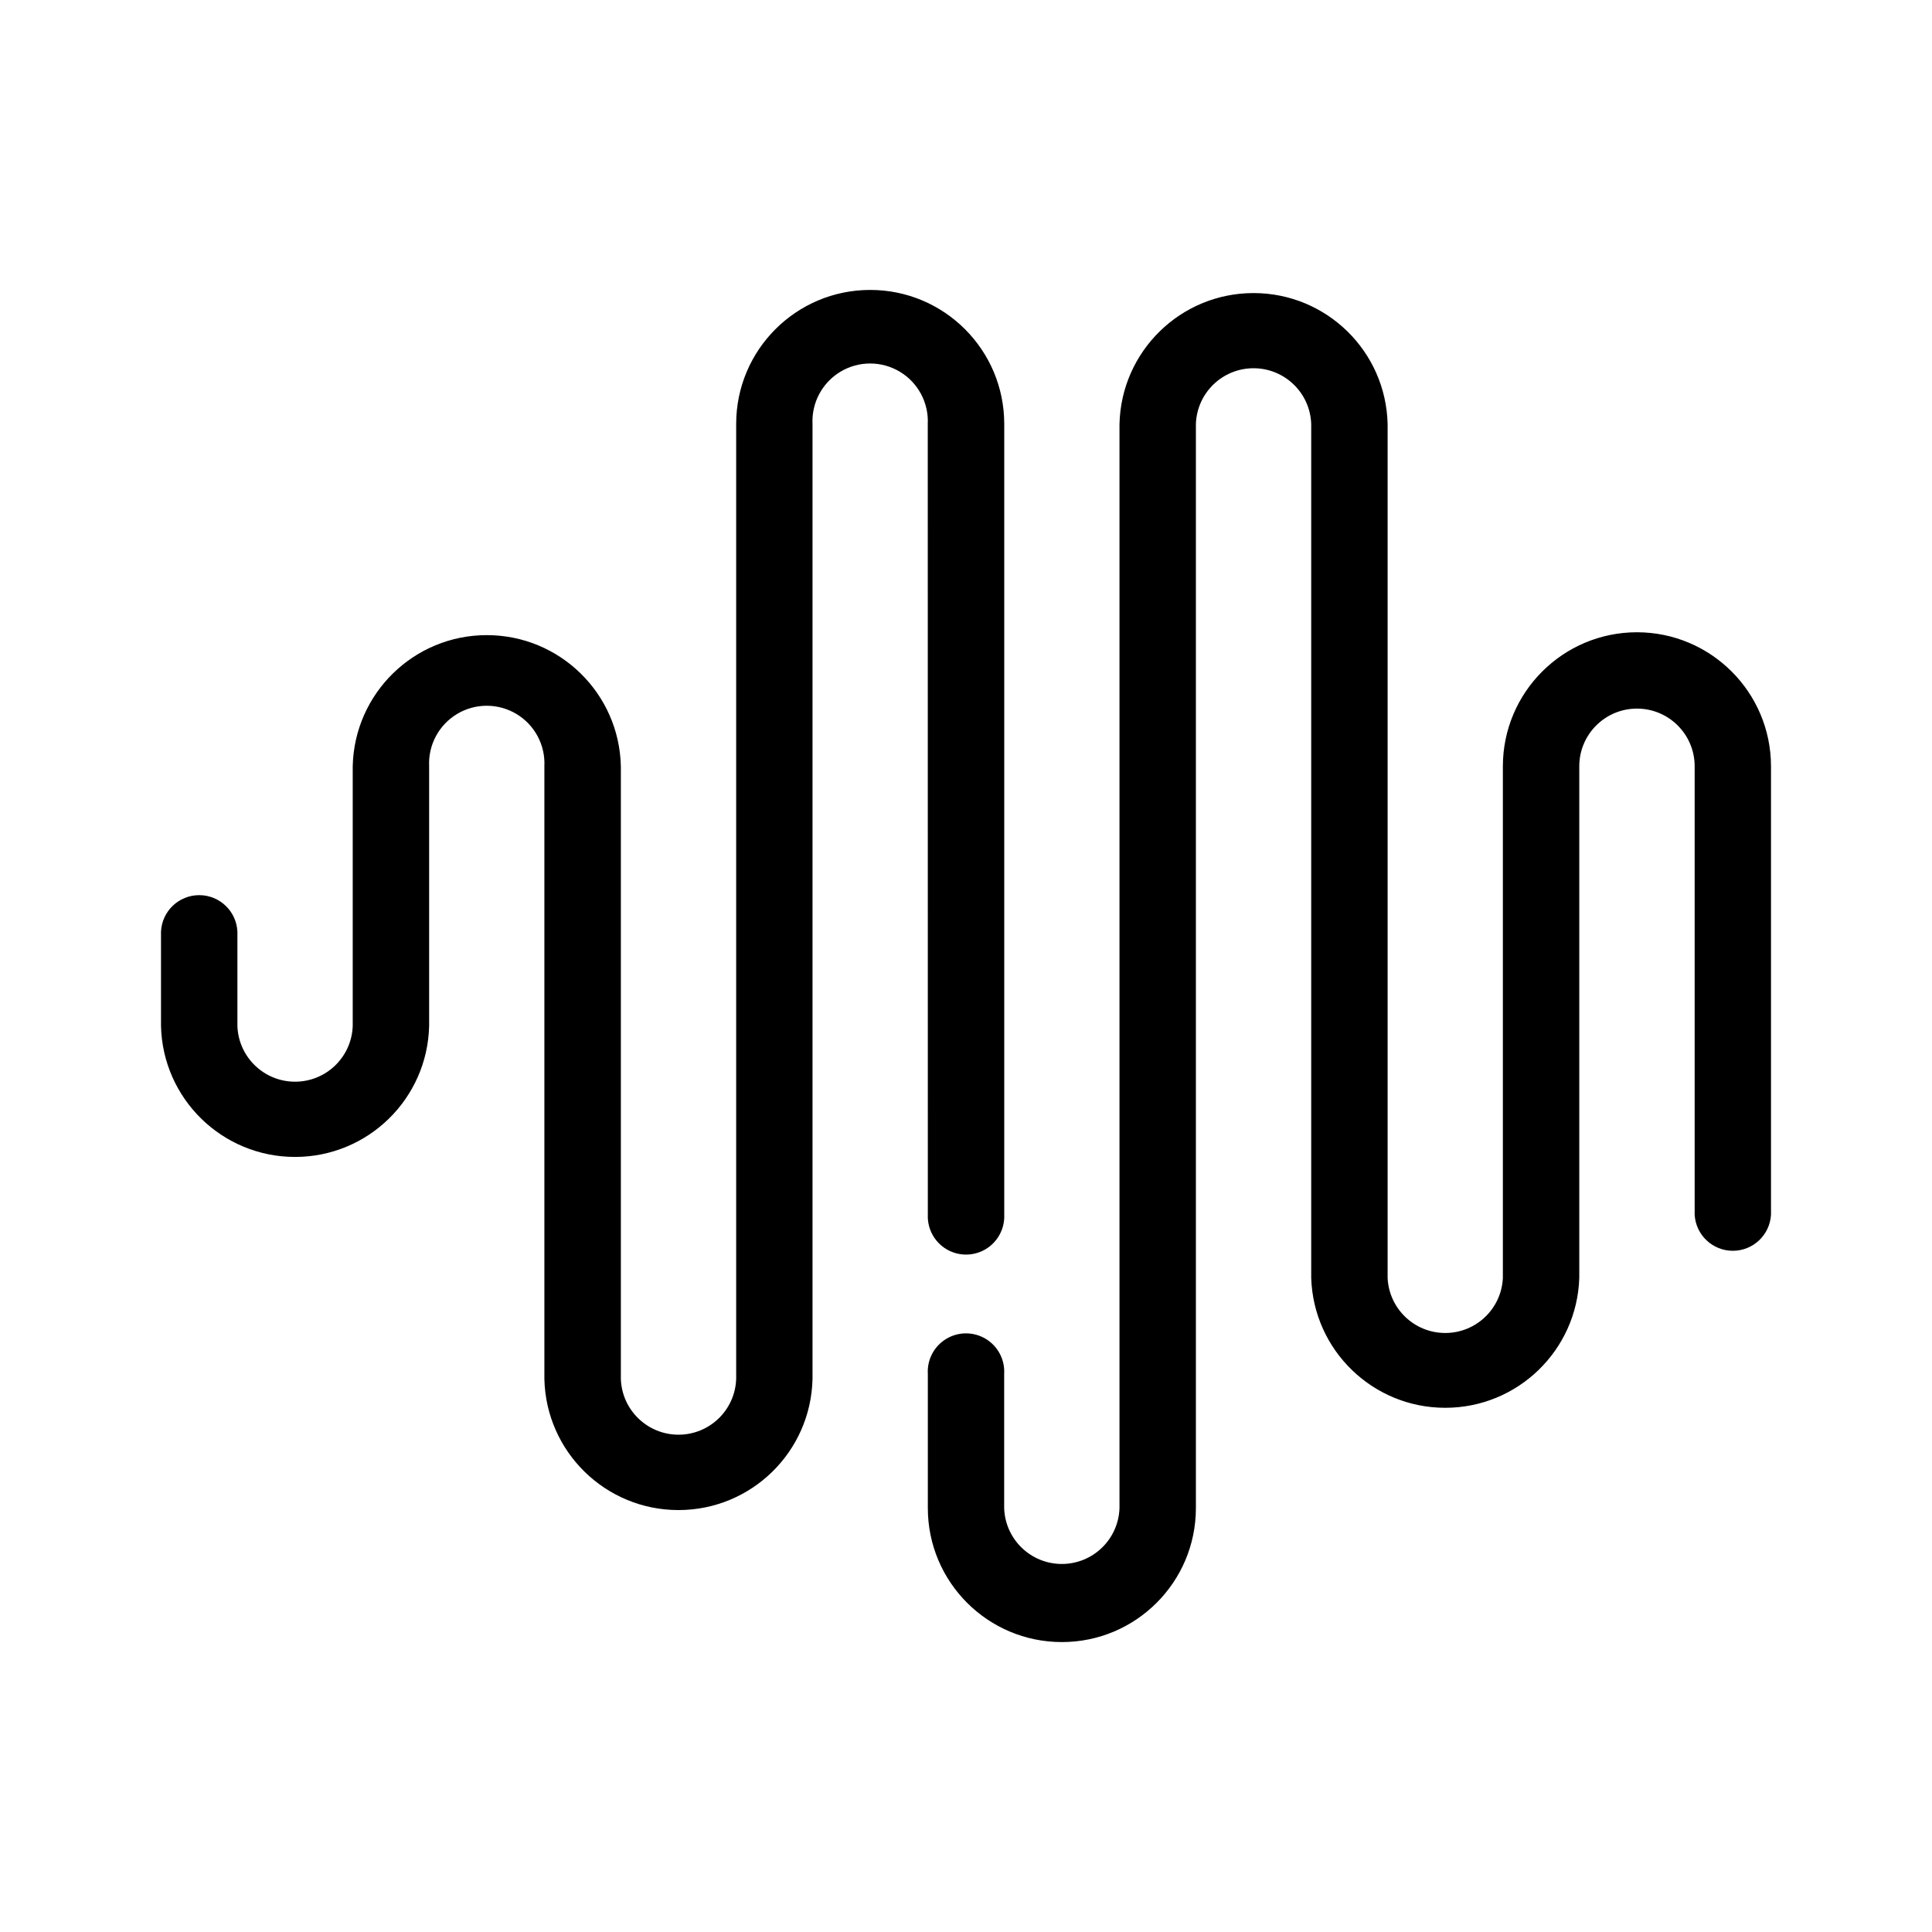
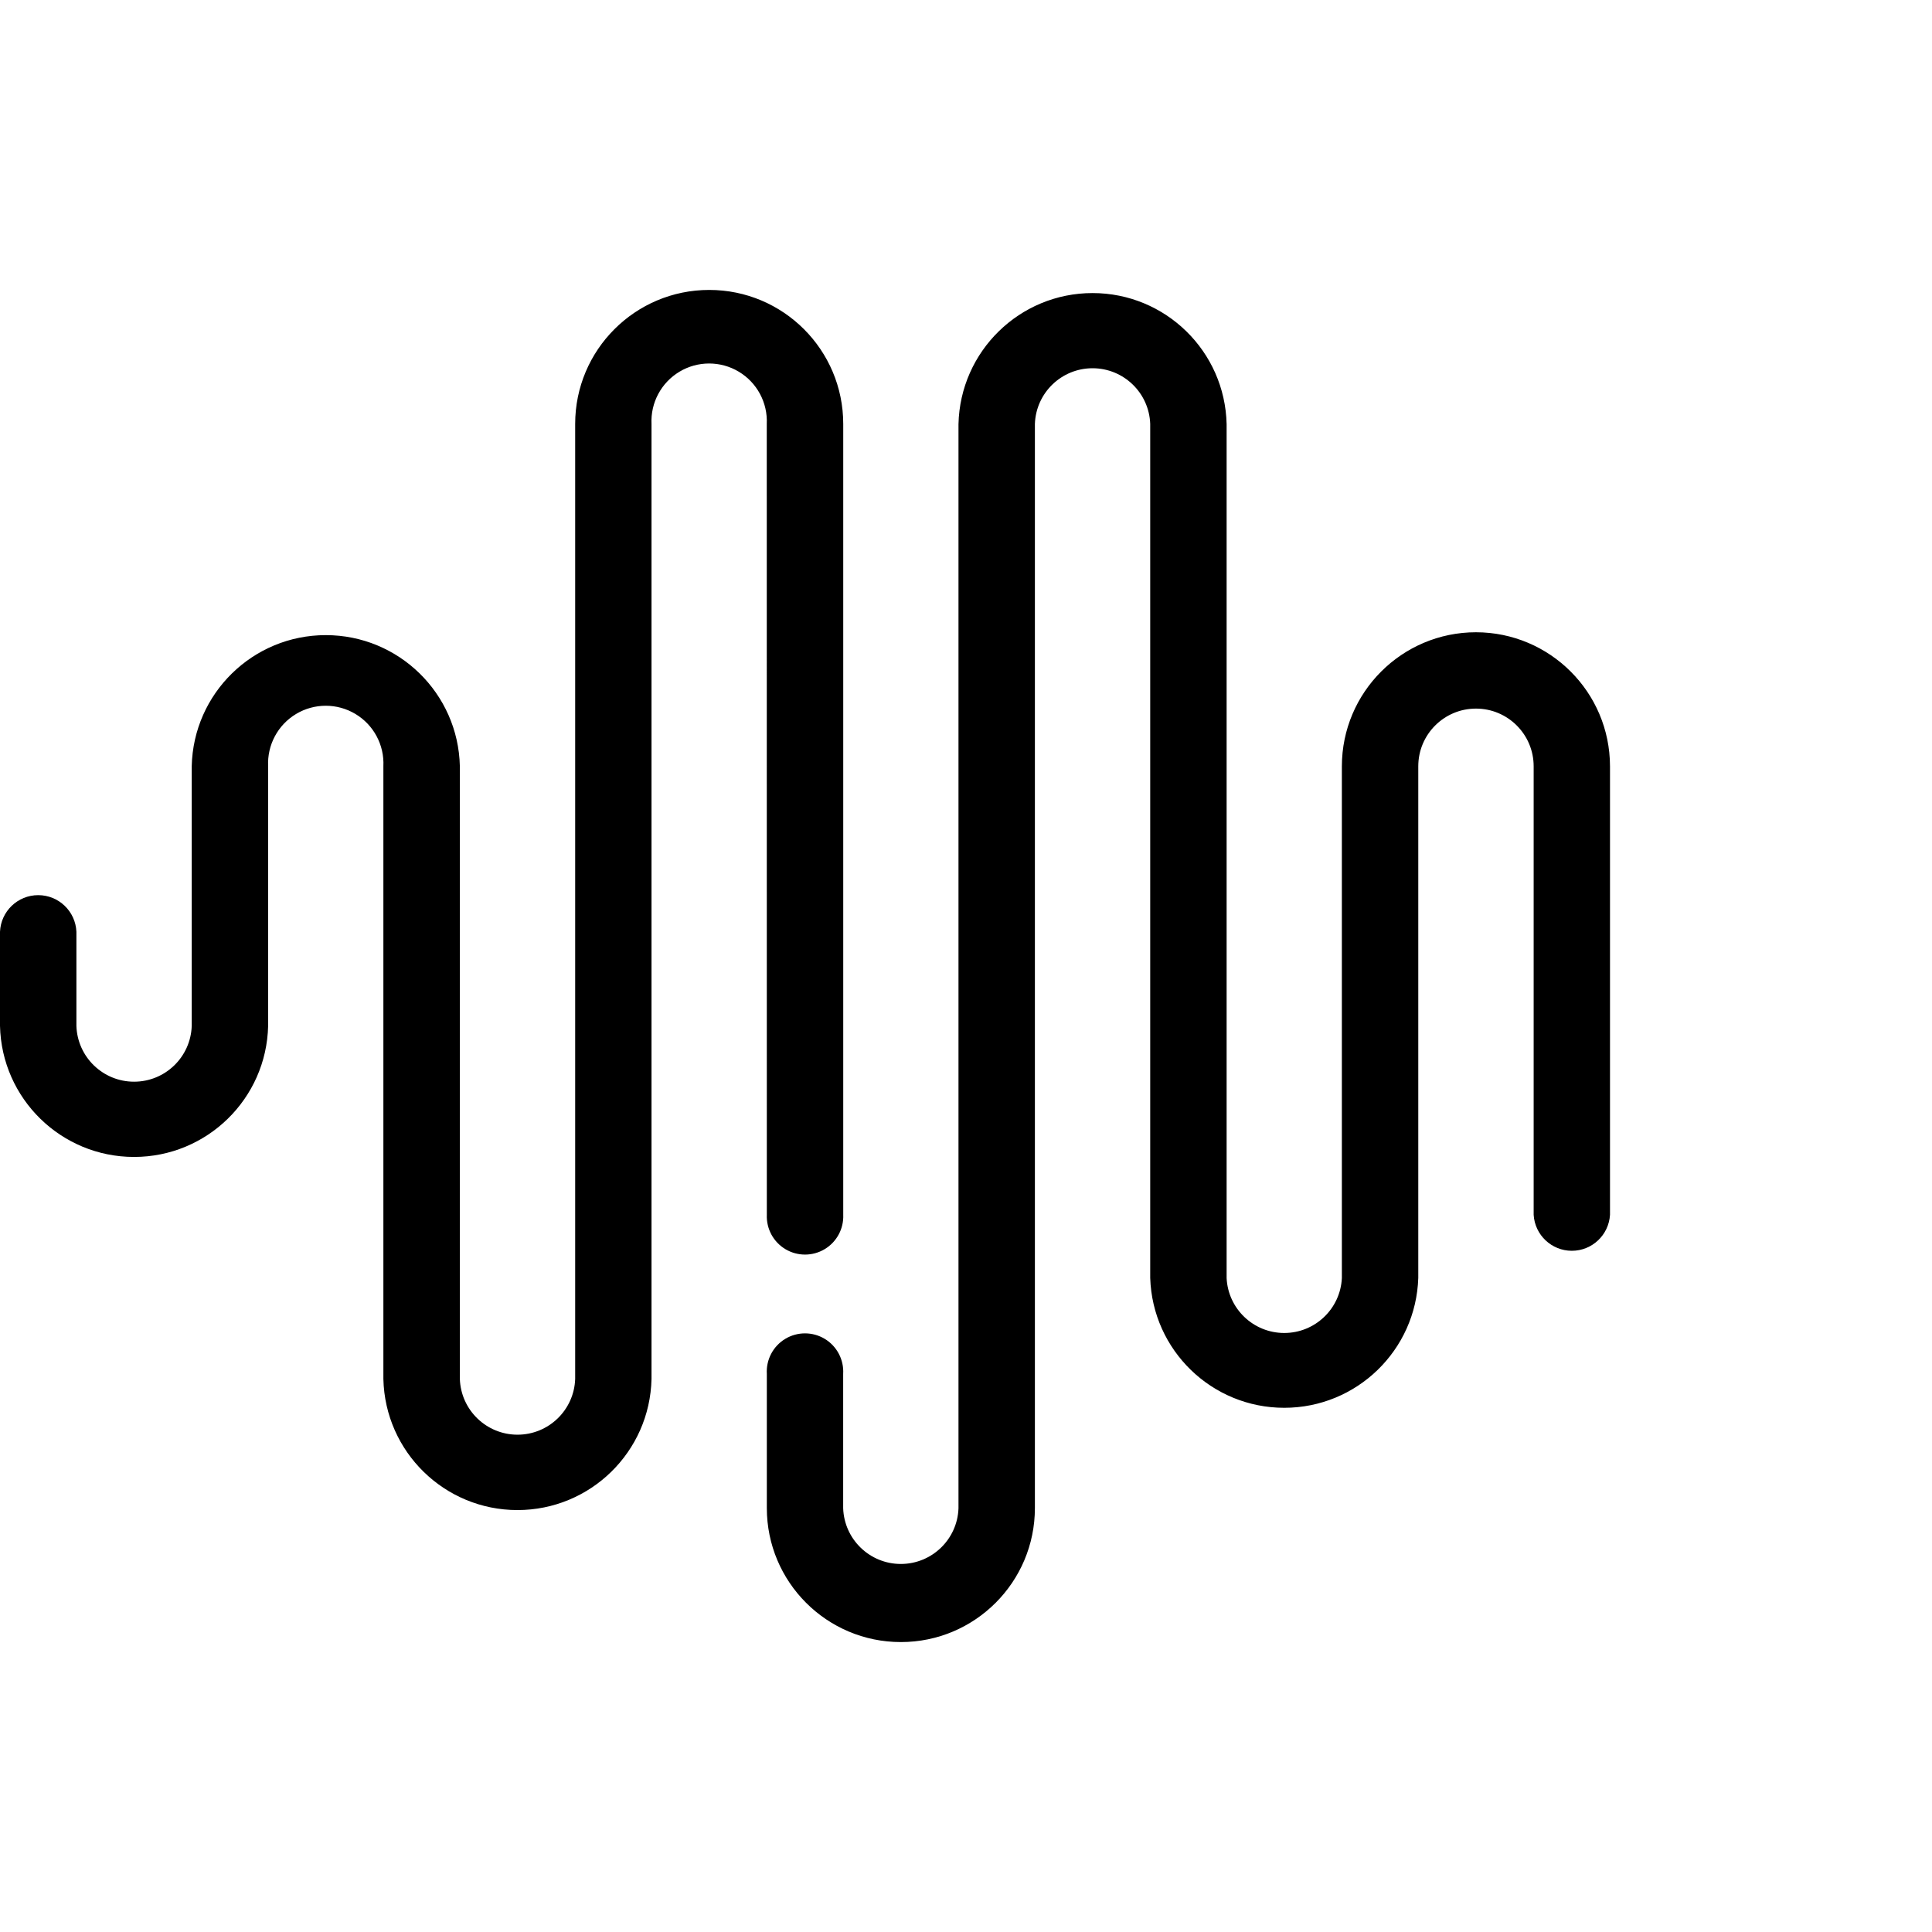
- <svg xmlns="http://www.w3.org/2000/svg" viewBox="-2.4 -2.4 28.8 28.8" fill="currentColor">
+ <svg xmlns="http://www.w3.org/2000/svg" viewBox="0 -2.4 28.8 28.8" fill="currentColor">
  <path d="M11.43 3.92a.86.86 0 1 0-1.718 0v14.236a1.999 1.999 0 0 1-3.997 0V9.022a.86.86 0 1 0-1.718 0v3.87a1.999 1.999 0 0 1-3.997 0V11.49a.57.57 0 0 1 1.139 0v1.404a.86.86 0 0 0 1.719 0V9.022a1.999 1.999 0 0 1 3.997 0v9.134a.86.86 0 0 0 1.719 0V3.92a1.998 1.998 0 1 1 3.996 0v11.788a.57.57 0 1 1-1.139 0zm10.572 3.105a2 2 0 0 0-1.999 1.997v7.63a.86.86 0 0 1-1.718 0V3.923a1.999 1.999 0 0 0-3.997 0v16.16a.86.86 0 0 1-1.719 0V18.08a.57.57 0 1 0-1.138 0v2a1.998 1.998 0 0 0 3.996 0V3.92a.86.86 0 0 1 1.719 0v12.73a1.999 1.999 0 0 0 3.996 0V9.023a.86.86 0 1 1 1.72 0v6.686a.57.57 0 0 0 1.138 0V9.022a2 2 0 0 0-1.998-1.997" />
</svg>
